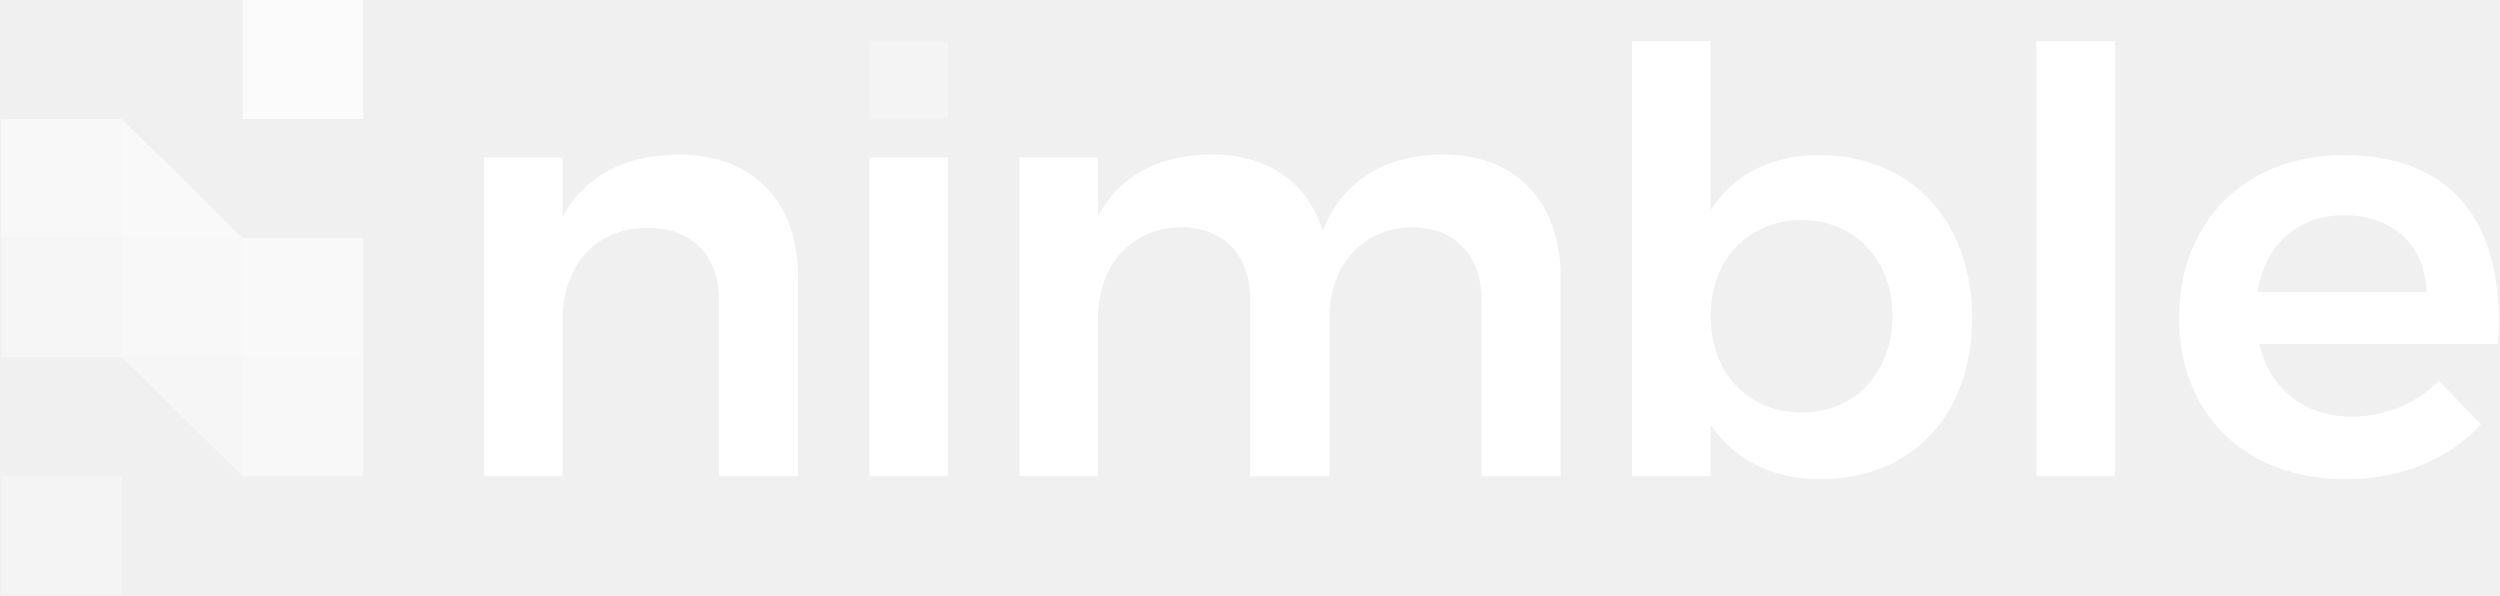
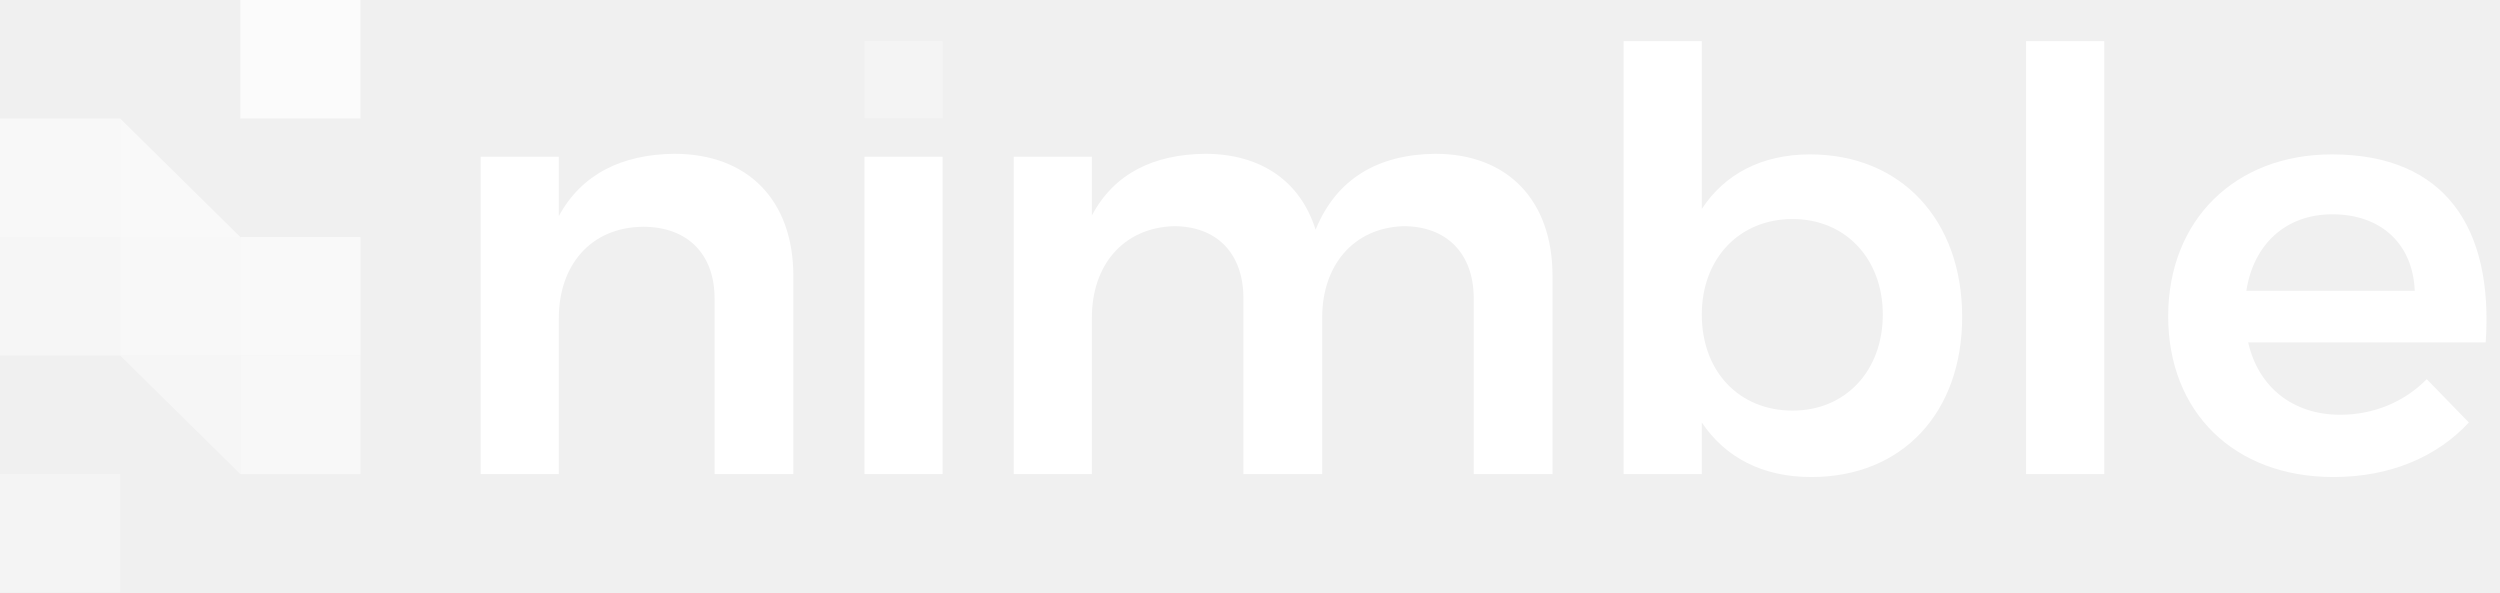
- <svg xmlns="http://www.w3.org/2000/svg" width="168" height="40" viewBox="0 0 168 40" fill="none">
-   <g clip-path="url(#clip0)">
-     <path fill-rule="evenodd" clip-rule="evenodd" d="M142.118 2.775H136.84L136.841 32H142.118V2.775Z" fill="white" />
-     <path fill-rule="evenodd" clip-rule="evenodd" d="M151.709 19.629C152.197 16.466 154.388 14.465 157.514 14.465C160.801 14.465 162.954 16.466 163.075 19.629H151.709ZM157.474 10.422C150.979 10.422 146.433 14.826 146.433 21.351C146.433 27.797 150.858 32.2 157.596 32.2C161.411 32.2 164.577 30.839 166.729 28.517L163.887 25.595C162.345 27.156 160.275 27.997 158.042 27.997C154.876 27.997 152.522 26.155 151.832 23.113H167.865C168.393 15.346 165.105 10.422 157.474 10.422Z" fill="white" />
-     <path fill-rule="evenodd" clip-rule="evenodd" d="M45.595 10.382C42.063 10.421 39.344 11.742 37.801 14.585V10.581H32.525V32H37.801V21.471C37.801 17.948 39.912 15.346 43.484 15.306C46.488 15.306 48.314 17.148 48.314 20.15V32H53.631V18.628C53.631 13.544 50.587 10.382 45.595 10.382Z" fill="white" />
-     <path fill-rule="evenodd" clip-rule="evenodd" d="M58.43 31.999H63.707V10.581H58.43V31.999Z" fill="white" />
-     <path fill-rule="evenodd" clip-rule="evenodd" d="M96.96 10.382C93.145 10.421 90.303 12.023 88.883 15.505C87.867 12.263 85.23 10.382 81.413 10.382C77.963 10.421 75.284 11.703 73.783 14.545V10.581H68.506V32H73.783V21.431C73.783 17.948 75.853 15.385 79.302 15.266C82.225 15.266 84.011 17.107 84.011 20.15V32H89.329V21.431C89.329 17.948 91.399 15.385 94.809 15.266C97.731 15.266 99.558 17.107 99.558 20.15V32H104.875V18.628C104.875 13.544 101.871 10.382 96.96 10.382Z" fill="white" />
-     <path fill-rule="evenodd" clip-rule="evenodd" d="M121.08 27.716C117.467 27.716 114.952 25.074 114.952 21.231C114.952 17.468 117.467 14.785 121.08 14.785C124.652 14.785 127.169 17.468 127.169 21.231C127.169 25.034 124.652 27.716 121.08 27.716ZM122.258 10.421C119.01 10.421 116.493 11.742 114.951 14.104V2.774H109.674V32H114.951V28.517C116.534 30.879 119.051 32.2 122.339 32.2C128.508 32.2 132.527 27.837 132.527 21.39C132.527 14.826 128.387 10.421 122.258 10.421Z" fill="white" />
-     <path opacity="0.3" fill-rule="evenodd" clip-rule="evenodd" d="M58.43 7.979H63.707V2.774H58.43V7.979Z" fill="white" />
-     <path opacity="0.5" fill-rule="evenodd" clip-rule="evenodd" d="M0.081 16H8.192V8H0.081V16Z" fill="white" />
-     <path opacity="0.6" fill-rule="evenodd" clip-rule="evenodd" d="M8.192 8L16.303 16H8.192V8Z" fill="white" />
-     <path opacity="0.4" fill-rule="evenodd" clip-rule="evenodd" d="M0.081 24H8.192V16H0.081V24Z" fill="white" />
-     <path opacity="0.3" fill-rule="evenodd" clip-rule="evenodd" d="M0.081 40H8.192V32.001H0.081V40Z" fill="white" />
-     <path opacity="0.5" fill-rule="evenodd" clip-rule="evenodd" d="M8.192 24H16.303V16H8.192V24Z" fill="white" />
-     <path opacity="0.6" fill-rule="evenodd" clip-rule="evenodd" d="M16.303 24H24.414V16H16.303V24Z" fill="white" />
-     <path opacity="0.7" fill-rule="evenodd" clip-rule="evenodd" d="M16.303 8H24.414V0H16.303V8Z" fill="white" />
-     <path opacity="0.4" fill-rule="evenodd" clip-rule="evenodd" d="M8.192 24H16.303V32L8.192 24Z" fill="white" />
-     <path opacity="0.5" fill-rule="evenodd" clip-rule="evenodd" d="M16.303 32.001H24.414V24.001H16.303V32.001Z" fill="white" />
+ <svg xmlns="http://www.w3.org/2000/svg" width="135" height="32" viewBox="0 0 135 32" fill="none">
+   <g clip-path="url(#clip0_70_205)">
+     <path fill-rule="evenodd" clip-rule="evenodd" d="M113.63 2.22H109.408L109.408 25.6H113.63V2.22Z" fill="white" />
+     <path fill-rule="evenodd" clip-rule="evenodd" d="M121.303 15.704C121.693 13.173 123.446 11.572 125.947 11.572C128.577 11.572 130.298 13.173 130.396 15.704H121.303ZM125.915 8.337C120.719 8.337 117.082 11.861 117.082 17.081C117.082 22.237 120.622 25.76 126.012 25.76C129.064 25.76 131.597 24.671 133.319 22.814L131.045 20.476C129.811 21.725 128.155 22.397 126.369 22.397C123.836 22.397 121.953 20.924 121.401 18.49H134.228C134.65 12.277 132.019 8.337 125.915 8.337Z" fill="white" />
+     <path fill-rule="evenodd" clip-rule="evenodd" d="M36.411 8.305C33.586 8.337 31.411 9.394 30.177 11.668V8.465H25.955V25.6H30.177V17.177C30.177 14.358 31.865 12.277 34.723 12.245C37.126 12.245 38.587 13.718 38.587 16.12V25.6H42.841V14.902C42.841 10.835 40.405 8.305 36.411 8.305Z" fill="white" />
+     <path fill-rule="evenodd" clip-rule="evenodd" d="M46.68 25.599H50.901V8.465H46.68V25.599Z" fill="white" />
+     <path fill-rule="evenodd" clip-rule="evenodd" d="M77.504 8.305C74.451 8.337 72.178 9.618 71.042 12.404C70.23 9.81 68.119 8.305 65.066 8.305C62.306 8.337 60.163 9.362 58.962 11.636V8.465H54.74V25.6H58.962V17.145C58.962 14.358 60.618 12.308 63.378 12.213C65.716 12.213 67.145 13.685 67.145 16.12V25.6H71.398V17.145C71.398 14.358 73.055 12.308 75.782 12.213C78.12 12.213 79.582 13.685 79.582 16.12V25.6H83.836V14.902C83.836 10.835 81.432 8.305 77.504 8.305Z" fill="white" />
+     <path fill-rule="evenodd" clip-rule="evenodd" d="M96.8 22.173C93.91 22.173 91.897 20.06 91.897 16.985C91.897 13.974 93.91 11.828 96.8 11.828C99.657 11.828 101.671 13.974 101.671 16.985C101.671 20.027 99.657 22.173 96.8 22.173ZM97.742 8.337C95.144 8.337 93.13 9.394 91.897 11.284V2.22H87.675V25.6H91.897V22.814C93.163 24.703 95.176 25.76 97.806 25.76C102.742 25.76 105.957 22.27 105.957 17.113C105.957 11.861 102.645 8.337 97.742 8.337Z" fill="white" />
+     <path opacity="0.3" fill-rule="evenodd" clip-rule="evenodd" d="M46.68 6.383H50.901V2.22H46.68V6.383Z" fill="white" />
+     <path opacity="0.5" fill-rule="evenodd" clip-rule="evenodd" d="M0 12.8H6.489V6.4H0V12.8Z" fill="white" />
+     <path opacity="0.6" fill-rule="evenodd" clip-rule="evenodd" d="M6.489 6.4L12.978 12.8H6.489V6.4Z" fill="white" />
+     <path opacity="0.4" fill-rule="evenodd" clip-rule="evenodd" d="M0 19.2H6.489V12.8H0V19.2Z" fill="white" />
+     <path opacity="0.3" fill-rule="evenodd" clip-rule="evenodd" d="M0 32H6.489V25.601H0V32Z" fill="white" />
+     <path opacity="0.5" fill-rule="evenodd" clip-rule="evenodd" d="M6.489 19.2H12.978V12.8H6.489V19.2Z" fill="white" />
+     <path opacity="0.6" fill-rule="evenodd" clip-rule="evenodd" d="M12.978 19.2H19.467V12.8H12.978V19.2Z" fill="white" />
+     <path opacity="0.7" fill-rule="evenodd" clip-rule="evenodd" d="M12.978 6.4H19.467V0H12.978V6.4Z" fill="white" />
+     <path opacity="0.4" fill-rule="evenodd" clip-rule="evenodd" d="M6.489 19.2H12.978V25.6L6.489 19.2Z" fill="white" />
+     <path opacity="0.5" fill-rule="evenodd" clip-rule="evenodd" d="M12.978 25.601H19.467V19.201H12.978V25.601Z" fill="white" />
  </g>
  <defs>
-     <clipPath id="clip0">
-       <rect width="167.839" height="40" fill="white" transform="translate(0.0805054)" />
+     <clipPath id="clip0_70_205">
+       <rect width="134.271" height="32" fill="white" />
    </clipPath>
  </defs>
</svg>
